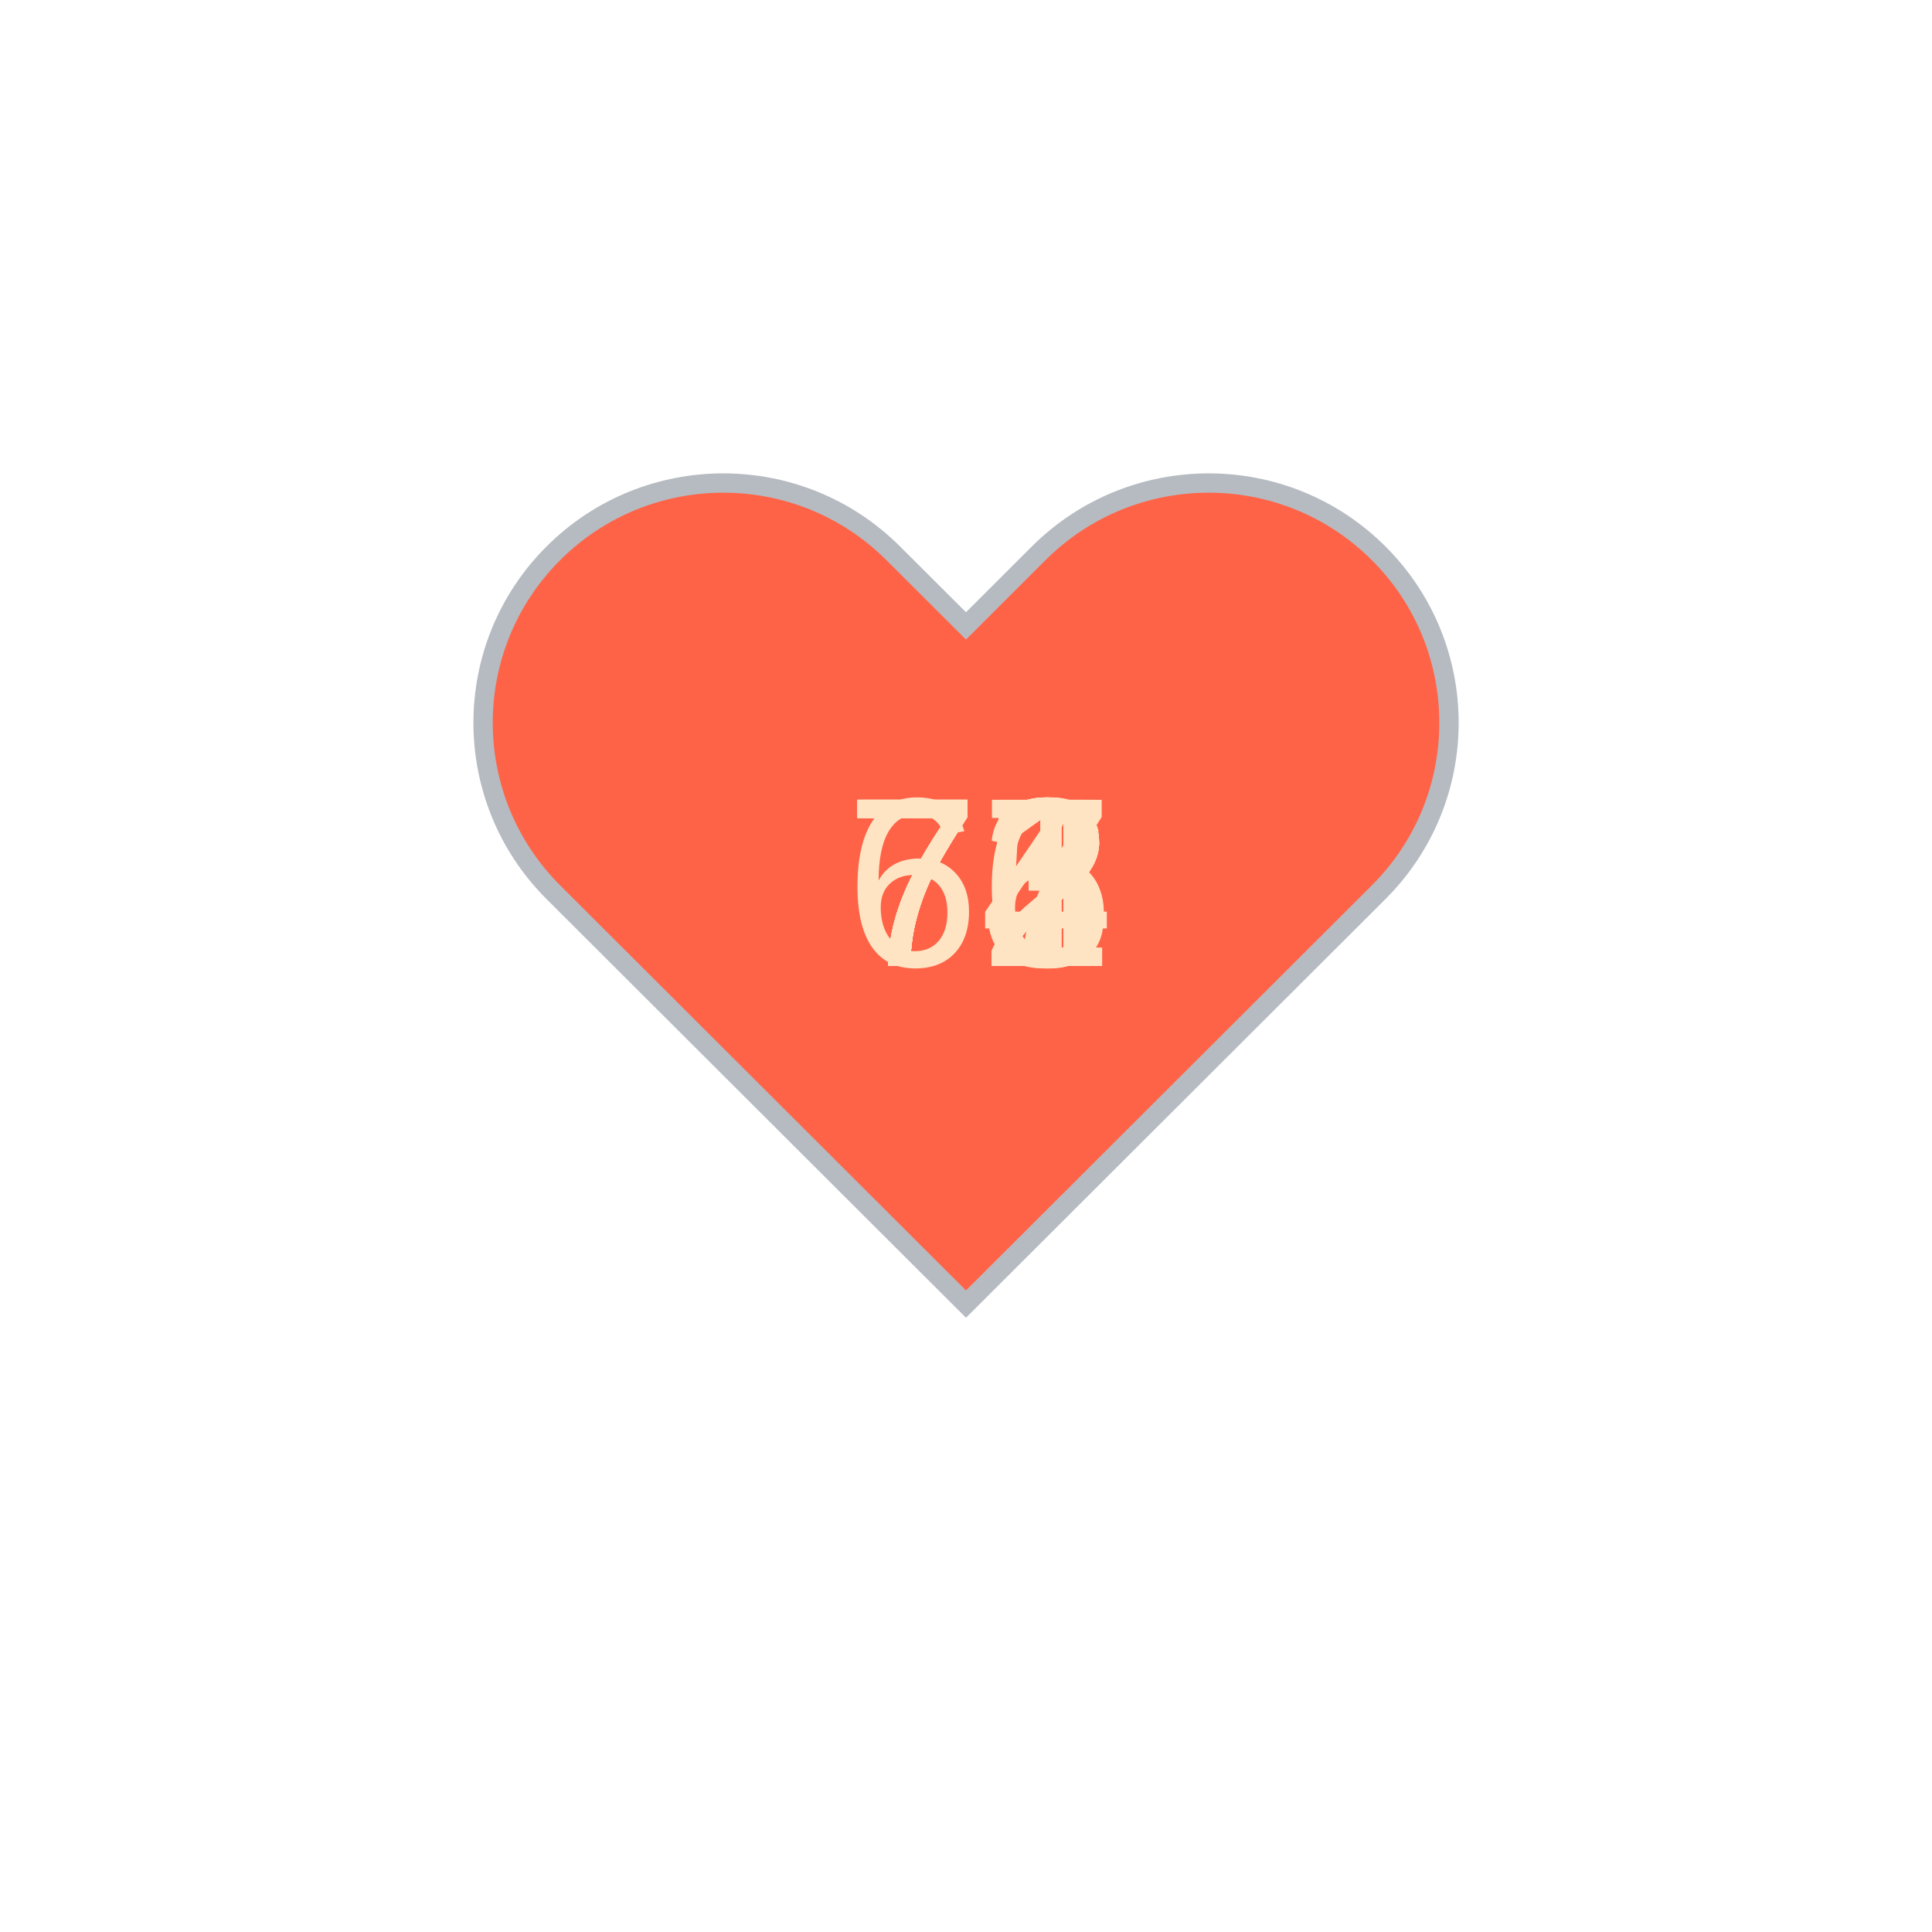
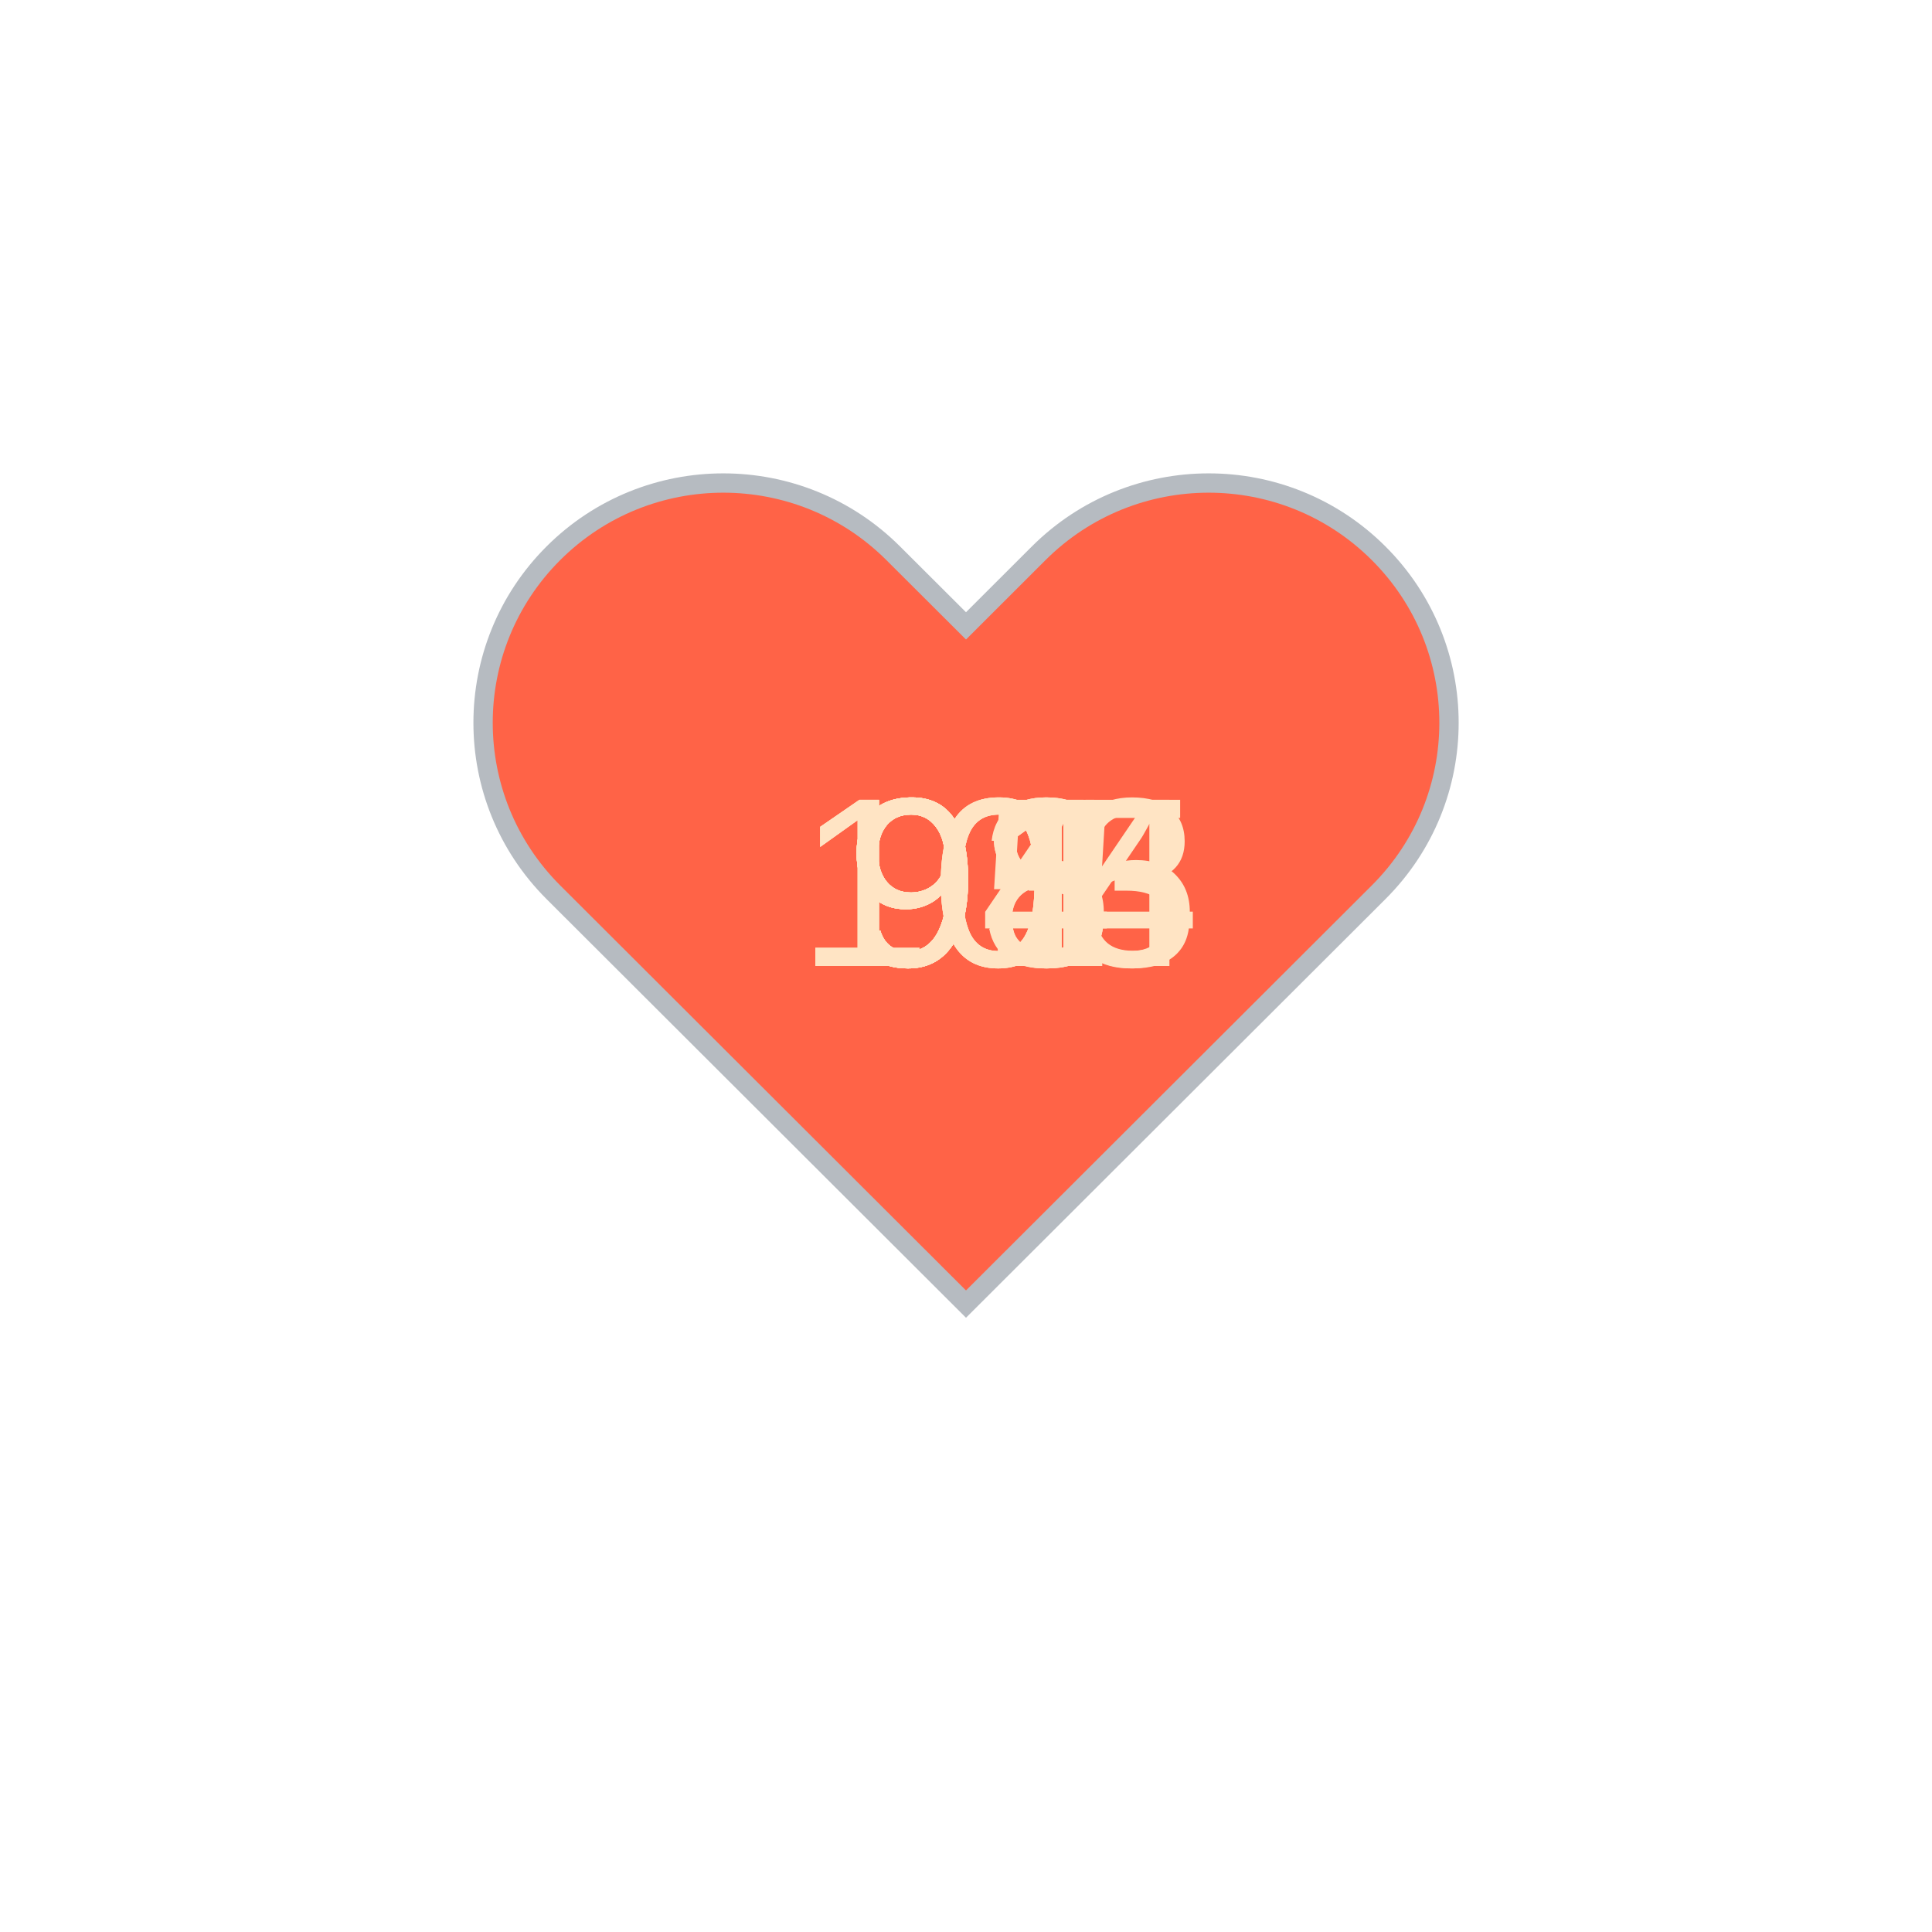
<svg xmlns="http://www.w3.org/2000/svg" baseProfile="full" height="150" version="1.1" viewBox="0,0,200,200" width="150">
  <defs />
  <g transform="translate(100 100)">
    <path d="M92.71,7.27L92.71,7.27c-9.71-9.69-25.46-9.69-35.18,0L50,14.79l-7.54-7.52C32.75-2.42,17-2.42,7.29,7.27v0 c-9.71,9.69-9.71,25.41,0,35.1L50,85l42.71-42.63C102.43,32.68,102.43,16.96,92.71,7.27z" fill="tomato" stroke="#B6BBC1" stroke-width="2" transform="translate(-50 -50)" />
    <animateTransform additive="sum" attributeName="transform" dur="1.2s" repeatCount="indefinite" type="scale" values="1; 1.5; 1.25; 1.5; 1.5; 1;" />
-     <text fill="bisque" style="font-size:25px; font-family:Arial" transform="translate(-12.5 0)">74<animate attributeName="visibility" dur="12.0s" keyTimes="0;0.1;0.2;0.3;0.4;0.5;0.6;0.7;0.8;0.9;1.0" repeatCount="indefinite" values="visible;hidden;hidden;hidden;hidden;hidden;hidden;hidden;hidden;hidden;hidden" />
+     <text fill="bisque" style="font-size:25px; font-family:Arial" transform="translate(-12.5 0)">94<animate attributeName="visibility" dur="12.0s" keyTimes="0;0.1;0.2;0.3;0.4;0.5;0.6;0.7;0.8;0.9;1.0" repeatCount="indefinite" values="visible;hidden;hidden;hidden;hidden;hidden;hidden;hidden;hidden;hidden;hidden" />
    </text>
-     <text fill="bisque" style="font-size:25px; font-family:Arial" transform="translate(-12.5 0)">72<animate attributeName="visibility" dur="12.0s" keyTimes="0;0.1;0.2;0.3;0.4;0.5;0.6;0.7;0.8;0.9;1.0" repeatCount="indefinite" values="hidden;visible;hidden;hidden;hidden;hidden;hidden;hidden;hidden;hidden;hidden" />
+     <text fill="bisque" style="font-size:25px; font-family:Arial" transform="translate(-17.5 0)">103<animate attributeName="visibility" dur="12.0s" keyTimes="0;0.1;0.2;0.3;0.4;0.5;0.6;0.7;0.8;0.9;1.0" repeatCount="indefinite" values="hidden;visible;hidden;hidden;hidden;hidden;hidden;hidden;hidden;hidden;hidden" />
    </text>
-     <text fill="bisque" style="font-size:25px; font-family:Arial" transform="translate(-12.5 0)">72<animate attributeName="visibility" dur="12.0s" keyTimes="0;0.1;0.2;0.3;0.4;0.5;0.6;0.7;0.8;0.9;1.0" repeatCount="indefinite" values="hidden;hidden;visible;hidden;hidden;hidden;hidden;hidden;hidden;hidden;hidden" />
+     <text fill="bisque" style="font-size:25px; font-family:Arial" transform="translate(-12.5 0)">91<animate attributeName="visibility" dur="12.0s" keyTimes="0;0.1;0.2;0.3;0.4;0.5;0.6;0.7;0.8;0.9;1.0" repeatCount="indefinite" values="hidden;hidden;visible;hidden;hidden;hidden;hidden;hidden;hidden;hidden;hidden" />
    </text>
-     <text fill="bisque" style="font-size:25px; font-family:Arial" transform="translate(-12.5 0)">72<animate attributeName="visibility" dur="12.0s" keyTimes="0;0.1;0.2;0.3;0.4;0.5;0.6;0.7;0.8;0.9;1.0" repeatCount="indefinite" values="hidden;hidden;hidden;visible;hidden;hidden;hidden;hidden;hidden;hidden;hidden" />
+     <text fill="bisque" style="font-size:25px; font-family:Arial" transform="translate(-12.5 0)">93<animate attributeName="visibility" dur="12.0s" keyTimes="0;0.1;0.2;0.3;0.4;0.5;0.6;0.7;0.8;0.9;1.0" repeatCount="indefinite" values="hidden;hidden;hidden;visible;hidden;hidden;hidden;hidden;hidden;hidden;hidden" />
    </text>
-     <text fill="bisque" style="font-size:25px; font-family:Arial" transform="translate(-12.5 0)">72<animate attributeName="visibility" dur="12.0s" keyTimes="0;0.1;0.2;0.3;0.4;0.5;0.6;0.7;0.8;0.9;1.0" repeatCount="indefinite" values="hidden;hidden;hidden;hidden;visible;hidden;hidden;hidden;hidden;hidden;hidden" />
+     <text fill="bisque" style="font-size:25px; font-family:Arial" transform="translate(-17.5 0)">105<animate attributeName="visibility" dur="12.0s" keyTimes="0;0.1;0.2;0.3;0.4;0.5;0.6;0.7;0.8;0.9;1.0" repeatCount="indefinite" values="hidden;hidden;hidden;hidden;visible;hidden;hidden;hidden;hidden;hidden;hidden" />
    </text>
-     <text fill="bisque" style="font-size:25px; font-family:Arial" transform="translate(-12.5 0)">67<animate attributeName="visibility" dur="12.0s" keyTimes="0;0.1;0.2;0.3;0.4;0.5;0.6;0.7;0.8;0.9;1.0" repeatCount="indefinite" values="hidden;hidden;hidden;hidden;hidden;visible;hidden;hidden;hidden;hidden;hidden" />
+     <text fill="bisque" style="font-size:25px; font-family:Arial" transform="translate(-12.5 0)">98<animate attributeName="visibility" dur="12.0s" keyTimes="0;0.1;0.2;0.3;0.4;0.5;0.6;0.7;0.8;0.9;1.0" repeatCount="indefinite" values="hidden;hidden;hidden;hidden;hidden;visible;hidden;hidden;hidden;hidden;hidden" />
    </text>
-     <text fill="bisque" style="font-size:25px; font-family:Arial" transform="translate(-12.5 0)">73<animate attributeName="visibility" dur="12.0s" keyTimes="0;0.1;0.2;0.3;0.4;0.5;0.6;0.7;0.8;0.9;1.0" repeatCount="indefinite" values="hidden;hidden;hidden;hidden;hidden;hidden;visible;hidden;hidden;hidden;hidden" />
+     <text fill="bisque" style="font-size:25px; font-family:Arial" transform="translate(-12.5 0)">91<animate attributeName="visibility" dur="12.0s" keyTimes="0;0.1;0.2;0.3;0.4;0.5;0.6;0.7;0.8;0.9;1.0" repeatCount="indefinite" values="hidden;hidden;hidden;hidden;hidden;hidden;visible;hidden;hidden;hidden;hidden" />
    </text>
-     <text fill="bisque" style="font-size:25px; font-family:Arial" transform="translate(-12.5 0)">76<animate attributeName="visibility" dur="12.0s" keyTimes="0;0.1;0.2;0.3;0.4;0.5;0.6;0.7;0.8;0.9;1.0" repeatCount="indefinite" values="hidden;hidden;hidden;hidden;hidden;hidden;hidden;visible;hidden;hidden;hidden" />
+     <text fill="bisque" style="font-size:25px; font-family:Arial" transform="translate(-12.5 0)">98<animate attributeName="visibility" dur="12.0s" keyTimes="0;0.1;0.2;0.3;0.4;0.5;0.6;0.7;0.8;0.9;1.0" repeatCount="indefinite" values="hidden;hidden;hidden;hidden;hidden;hidden;hidden;visible;hidden;hidden;hidden" />
    </text>
-     <text fill="bisque" style="font-size:25px; font-family:Arial" transform="translate(-12.5 0)">75<animate attributeName="visibility" dur="12.0s" keyTimes="0;0.1;0.2;0.3;0.4;0.5;0.6;0.7;0.8;0.9;1.0" repeatCount="indefinite" values="hidden;hidden;hidden;hidden;hidden;hidden;hidden;hidden;visible;hidden;hidden" />
+     <text fill="bisque" style="font-size:25px; font-family:Arial" transform="translate(-17.5 0)">104<animate attributeName="visibility" dur="12.0s" keyTimes="0;0.1;0.2;0.3;0.4;0.5;0.6;0.7;0.8;0.9;1.0" repeatCount="indefinite" values="hidden;hidden;hidden;hidden;hidden;hidden;hidden;hidden;visible;hidden;hidden" />
    </text>
-     <text fill="bisque" style="font-size:25px; font-family:Arial" transform="translate(-12.5 0)">71<animate attributeName="visibility" dur="12.0s" keyTimes="0;0.1;0.2;0.3;0.4;0.5;0.6;0.7;0.8;0.9;1.0" repeatCount="indefinite" values="hidden;hidden;hidden;hidden;hidden;hidden;hidden;hidden;hidden;visible;hidden" />
+     <text fill="bisque" style="font-size:25px; font-family:Arial" transform="translate(-12.5 0)">95<animate attributeName="visibility" dur="12.0s" keyTimes="0;0.1;0.2;0.3;0.4;0.5;0.6;0.7;0.8;0.9;1.0" repeatCount="indefinite" values="hidden;hidden;hidden;hidden;hidden;hidden;hidden;hidden;hidden;visible;hidden" />
    </text>
  </g>
</svg>
